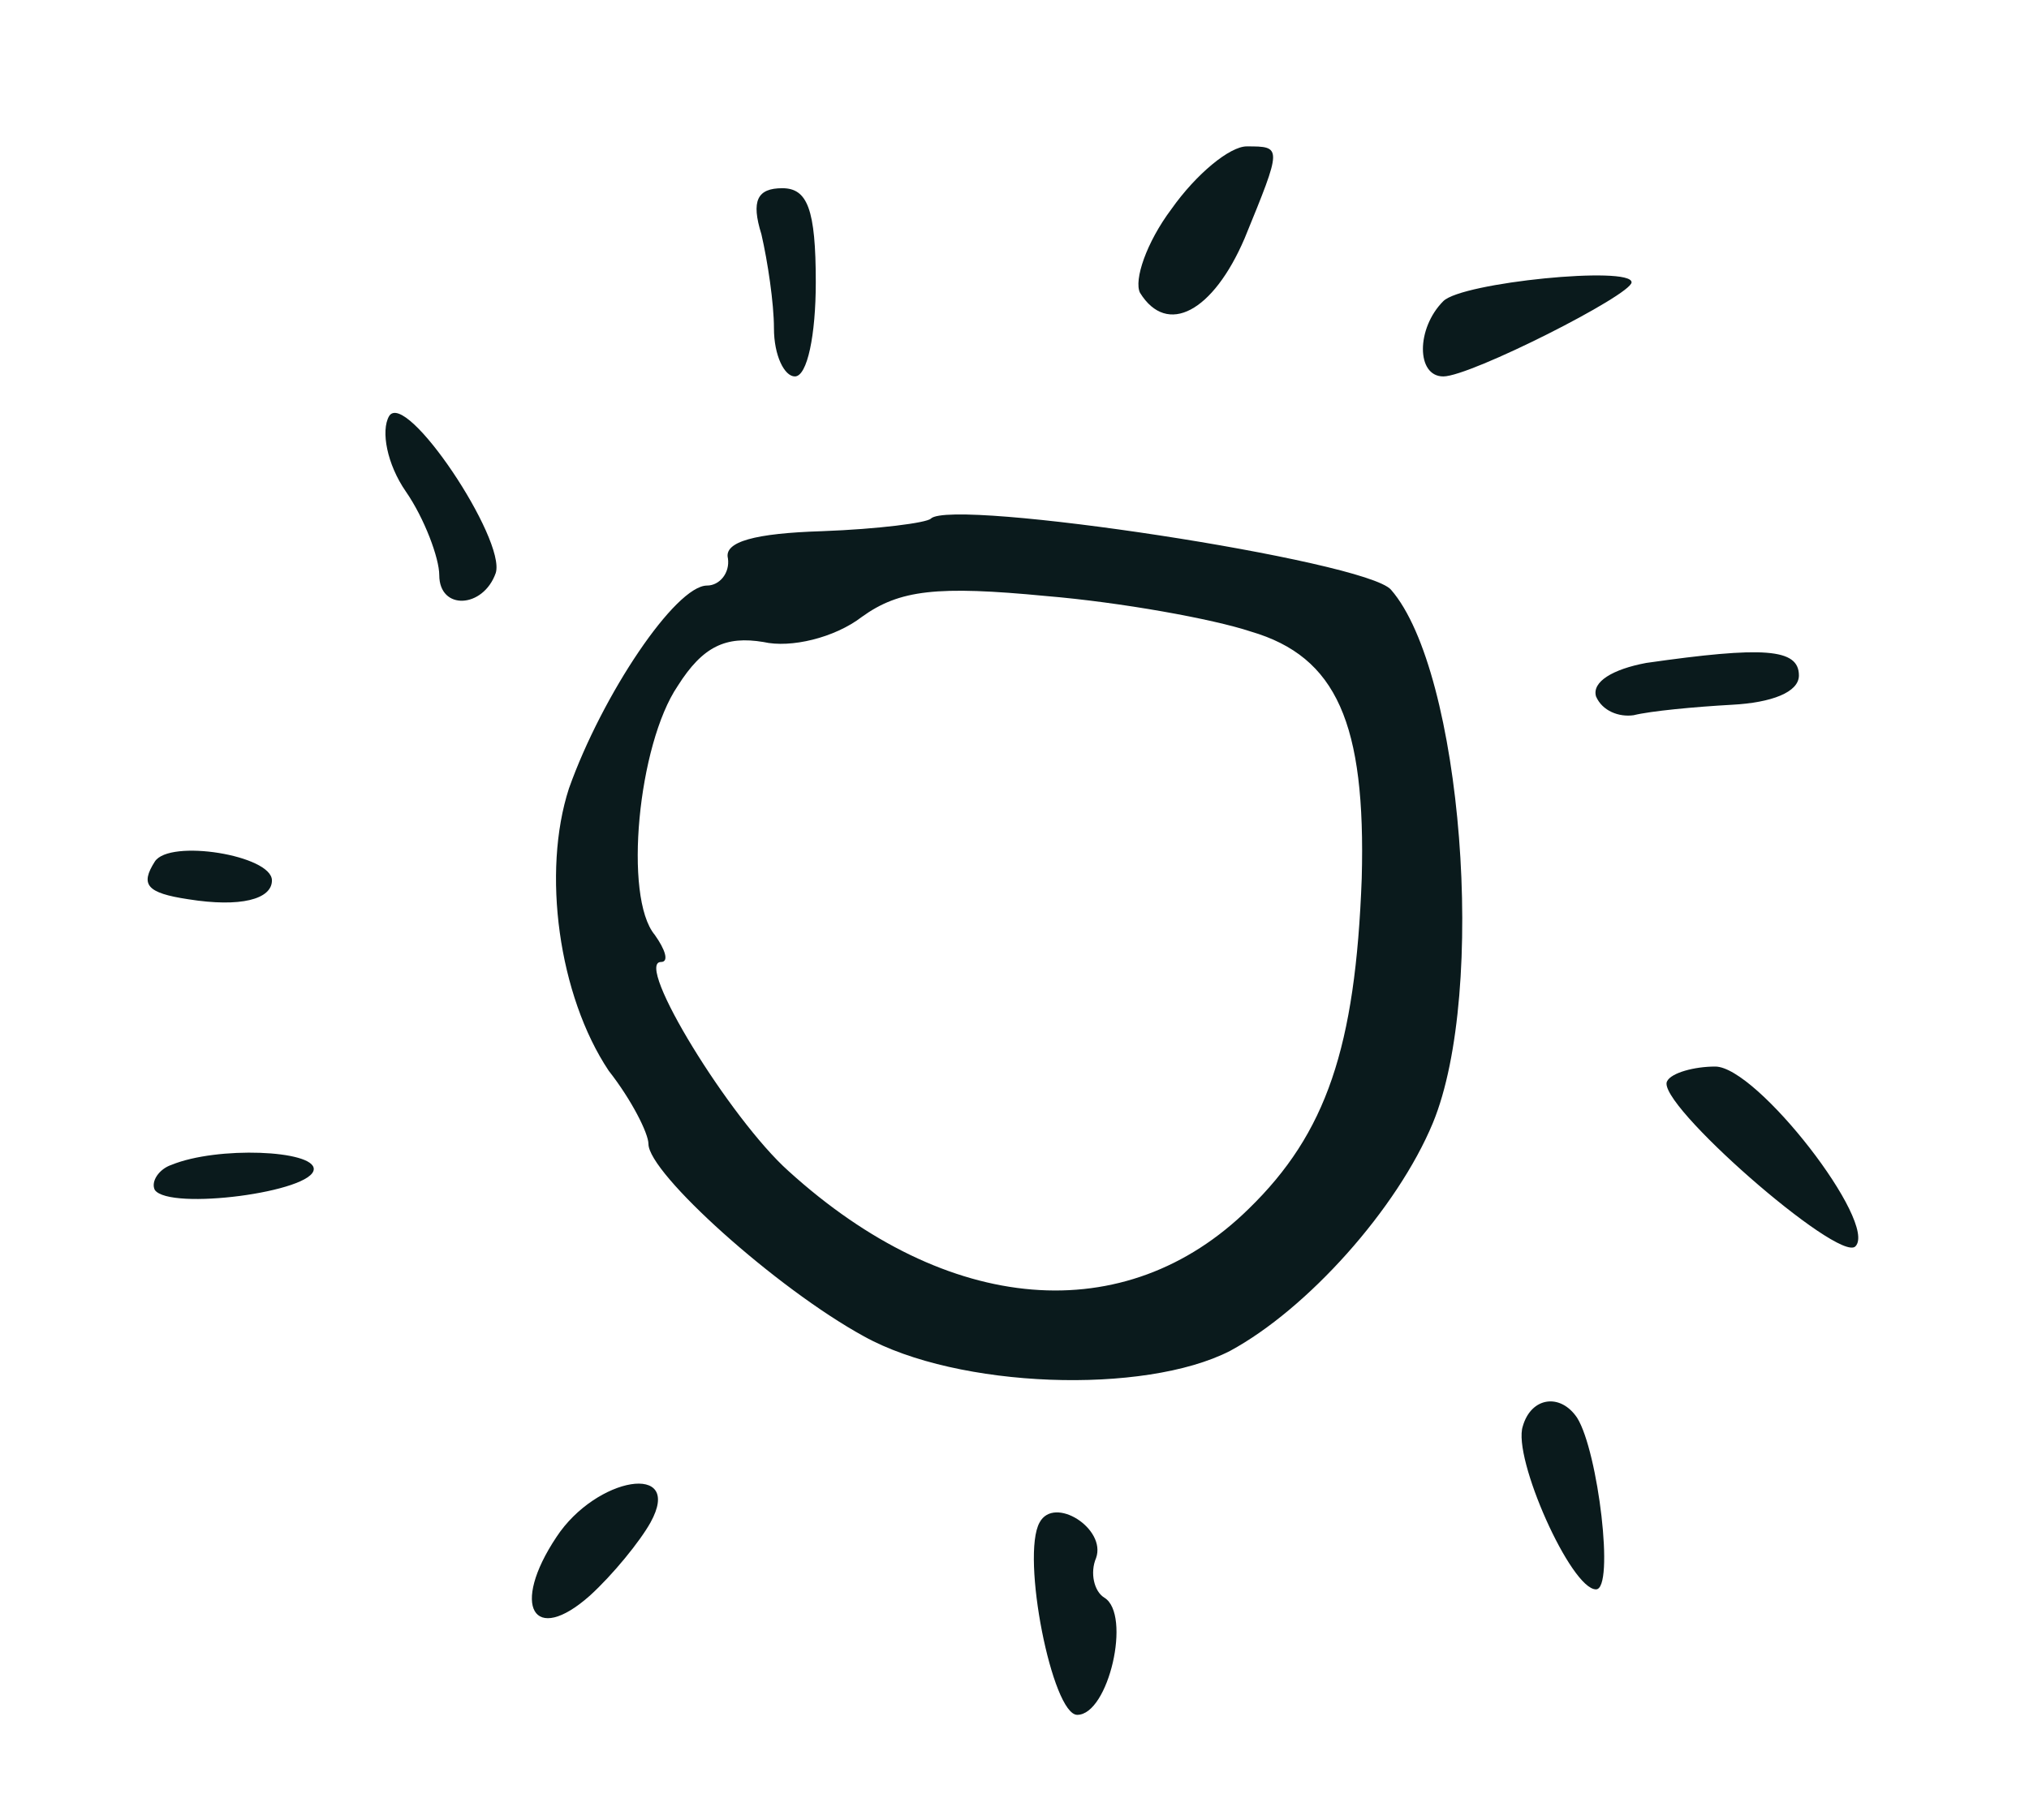
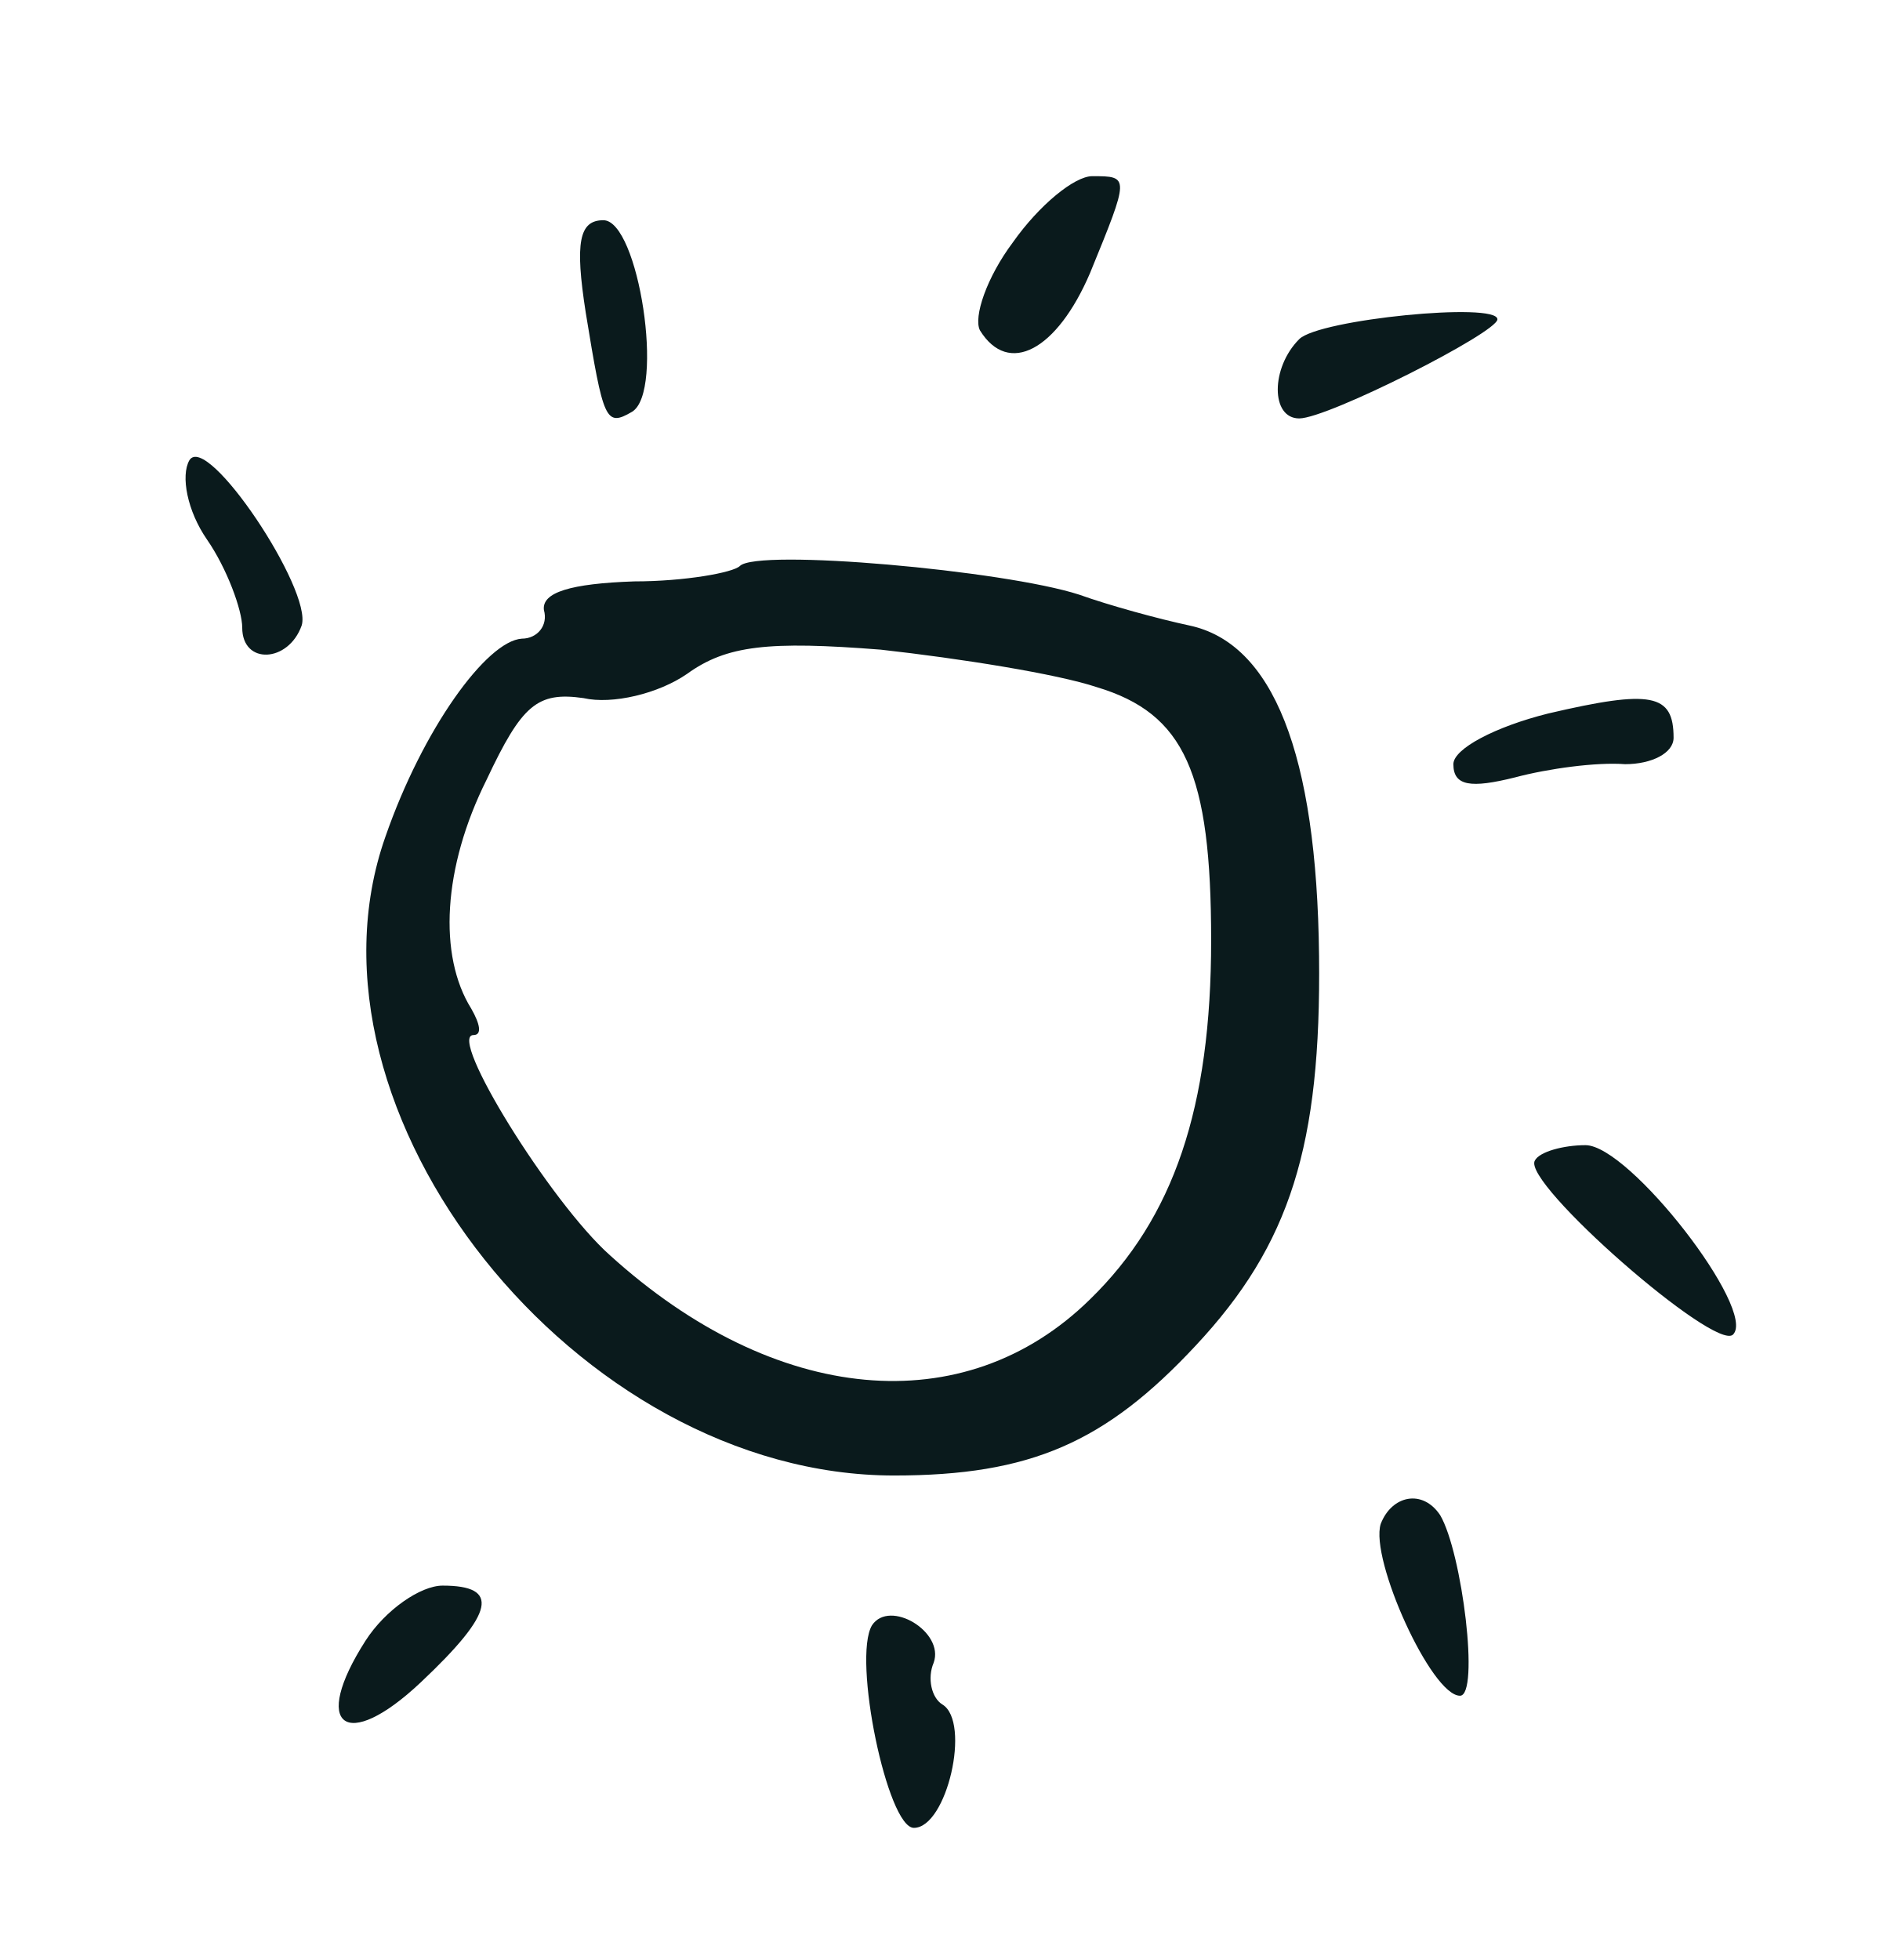
- <svg xmlns="http://www.w3.org/2000/svg" version="1.0" viewBox="0 0 97 87" preserveAspectRatio="xMidYMid meet">
-   <g transform="translate(0,87) scale(0.1,-0.1)" fill="#0a1a1c" stroke="none">
-     <path d="M560 770 c-12 -16 -18 -34 -15 -40 13 -21 35 -9 50 26 18 44 18 44 1 44 -8 0 -24 -13 -36 -30z M364 758 c3 -13 6 -33 6 -45 0 -13 5 -23 10 -23 6 0 10 20 10 45 0 35 -4 45 -16 45 -12 0 -15 -6 -10 -22z M690 726 c-13 -13 -13 -36 0 -36 13 0 90 39 90 45 0 8 -81 0 -90 -9z M186 671 c-4 -7 -1 -23 8 -36 9 -13 16 -32 16 -40 0 -17 21 -16 27 1 5 16 -43 88 -51 75z M445 622 c-2 -2 -25 -5 -52 -6 -32 -1 -47 -5 -45 -13 1 -7 -4 -13 -10 -13 -15 0 -50 -52 -66 -97 -13 -40 -5 -99 19 -135 11 -14 19 -30 19 -35 0 -14 61 -69 103 -92 45 -25 134 -28 175 -7 37 20 80 68 97 109 26 63 14 216 -20 255 -12 14 -210 44 -220 34z m153 -54 c41 -12 55 -44 53 -118 -3 -81 -17 -122 -54 -158 -59 -58 -144 -51 -220 18 -28 25 -74 100 -61 100 4 0 2 6 -3 13 -15 18 -8 91 11 119 12 19 23 24 41 21 13 -3 34 2 47 12 18 13 36 15 88 10 36 -3 80 -11 98 -17z M787 553 c-16 -3 -26 -9 -24 -16 3 -7 11 -10 18 -9 8 2 29 4 47 5 19 1 32 6 32 14 0 13 -17 14 -73 6z M74 458 c-7 -11 -4 -15 16 -18 25 -4 40 0 40 9 0 12 -49 20 -56 9z M797 353 c-6 -10 82 -87 90 -79 11 11 -47 86 -67 86 -10 0 -21 -3 -23 -7z M82 313 c-6 -2 -10 -8 -8 -12 7 -10 76 -1 76 10 0 9 -46 11 -68 2z M728 188 c-5 -15 23 -78 35 -78 9 0 1 66 -9 82 -8 12 -22 10 -26 -4z M266 135 c-22 -33 -11 -52 16 -28 11 10 24 26 29 35 16 29 -26 22 -45 -7z M497 142 c-9 -16 6 -92 18 -92 15 0 26 48 13 56 -5 3 -7 12 -4 19 5 14 -20 30 -27 17z" />
+ <svg xmlns="http://www.w3.org/2000/svg" version="1.0" viewBox="0 0 86 89" preserveAspectRatio="xMidYMid meet">
+   <g transform="translate(0,89) scale(0.1,-0.1)" fill="#0a1a1c" stroke="none">
+     <path d="M460 780 c-12 -16 -18 -34 -15 -40 13 -21 35 -9 50 26 18 44 18 44 1 44 -8 0 -24 -13 -36 -30z M266 748 c8 -49 9 -52 21 -45 15 9 3 87 -13 87 -11 0 -13 -10 -8 -42z M590 736 c-13 -13 -13 -36 0 -36 13 0 90 39 90 45 0 8 -81 0 -90 -9z M86 681 c-4 -7 -1 -23 8 -36 9 -13 16 -32 16 -40 0 -17 21 -16 27 1 5 16 -43 88 -51 75z M336 633 c-3 -3 -25 -7 -48 -7 -29 -1 -42 -5 -41 -13 2 -7 -3 -13 -10 -13 -16 -1 -45 -41 -62 -90 -44 -125 87 -290 231 -290 62 0 96 15 137 59 43 46 57 91 56 177 -1 92 -21 142 -59 150 -14 3 -36 9 -50 14 -34 11 -146 21 -154 13z m162 -55 c40 -12 52 -39 52 -115 0 -76 -17 -126 -55 -163 -57 -56 -143 -48 -218 20 -27 24 -74 100 -62 100 4 0 3 5 -1 12 -15 24 -13 64 7 104 16 34 23 40 44 37 13 -3 34 2 47 11 18 13 37 15 88 11 36 -4 80 -11 98 -17z M703 566 c-24 -6 -43 -16 -43 -23 0 -10 8 -11 28 -6 15 4 37 7 50 6 12 0 22 5 22 12 0 20 -10 22 -57 11z M697 363 c-6 -10 82 -87 90 -79 11 11 -47 86 -67 86 -10 0 -21 -3 -23 -7z M627 198 c-5 -16 23 -78 36 -78 9 0 1 65 -9 82 -8 12 -22 9 -27 -4z M166 145 c-25 -39 -9 -51 25 -19 34 32 36 44 10 44 -10 0 -26 -11 -35 -25z M396 152 c-9 -15 7 -92 19 -92 15 0 26 48 13 56 -5 3 -7 12 -4 19 5 14 -20 29 -28 17z" />
  </g>
</svg>
